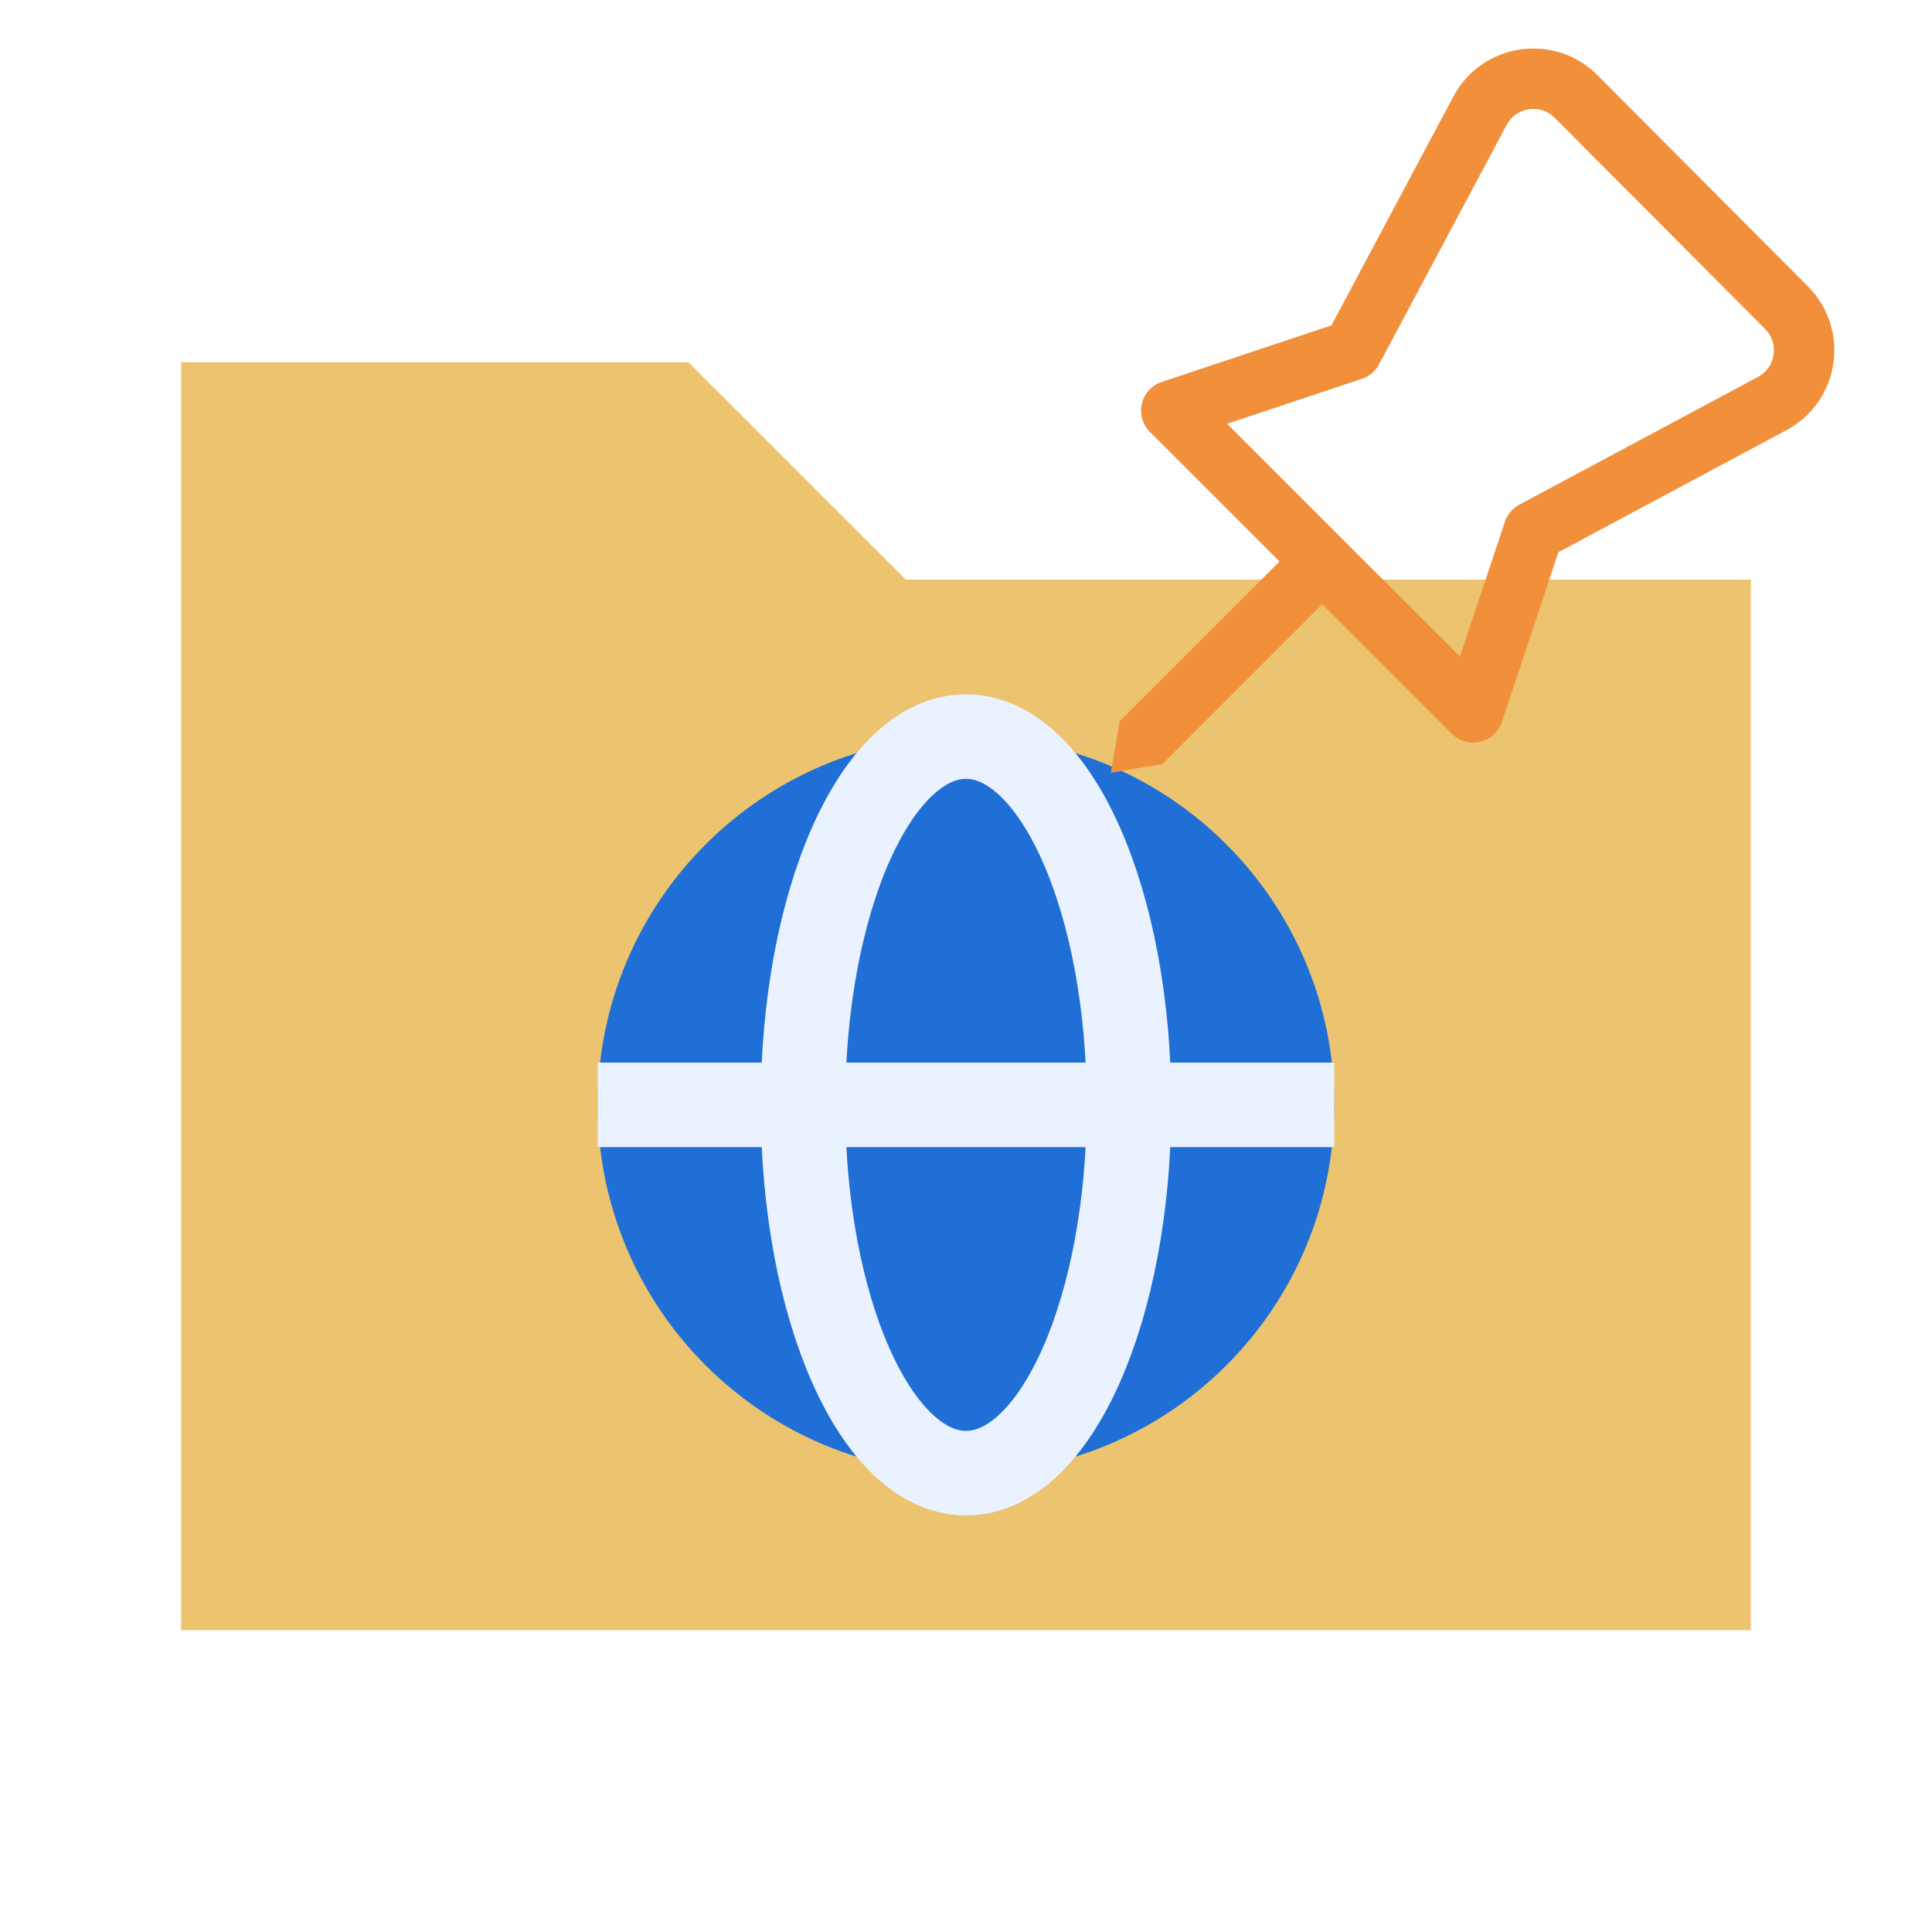
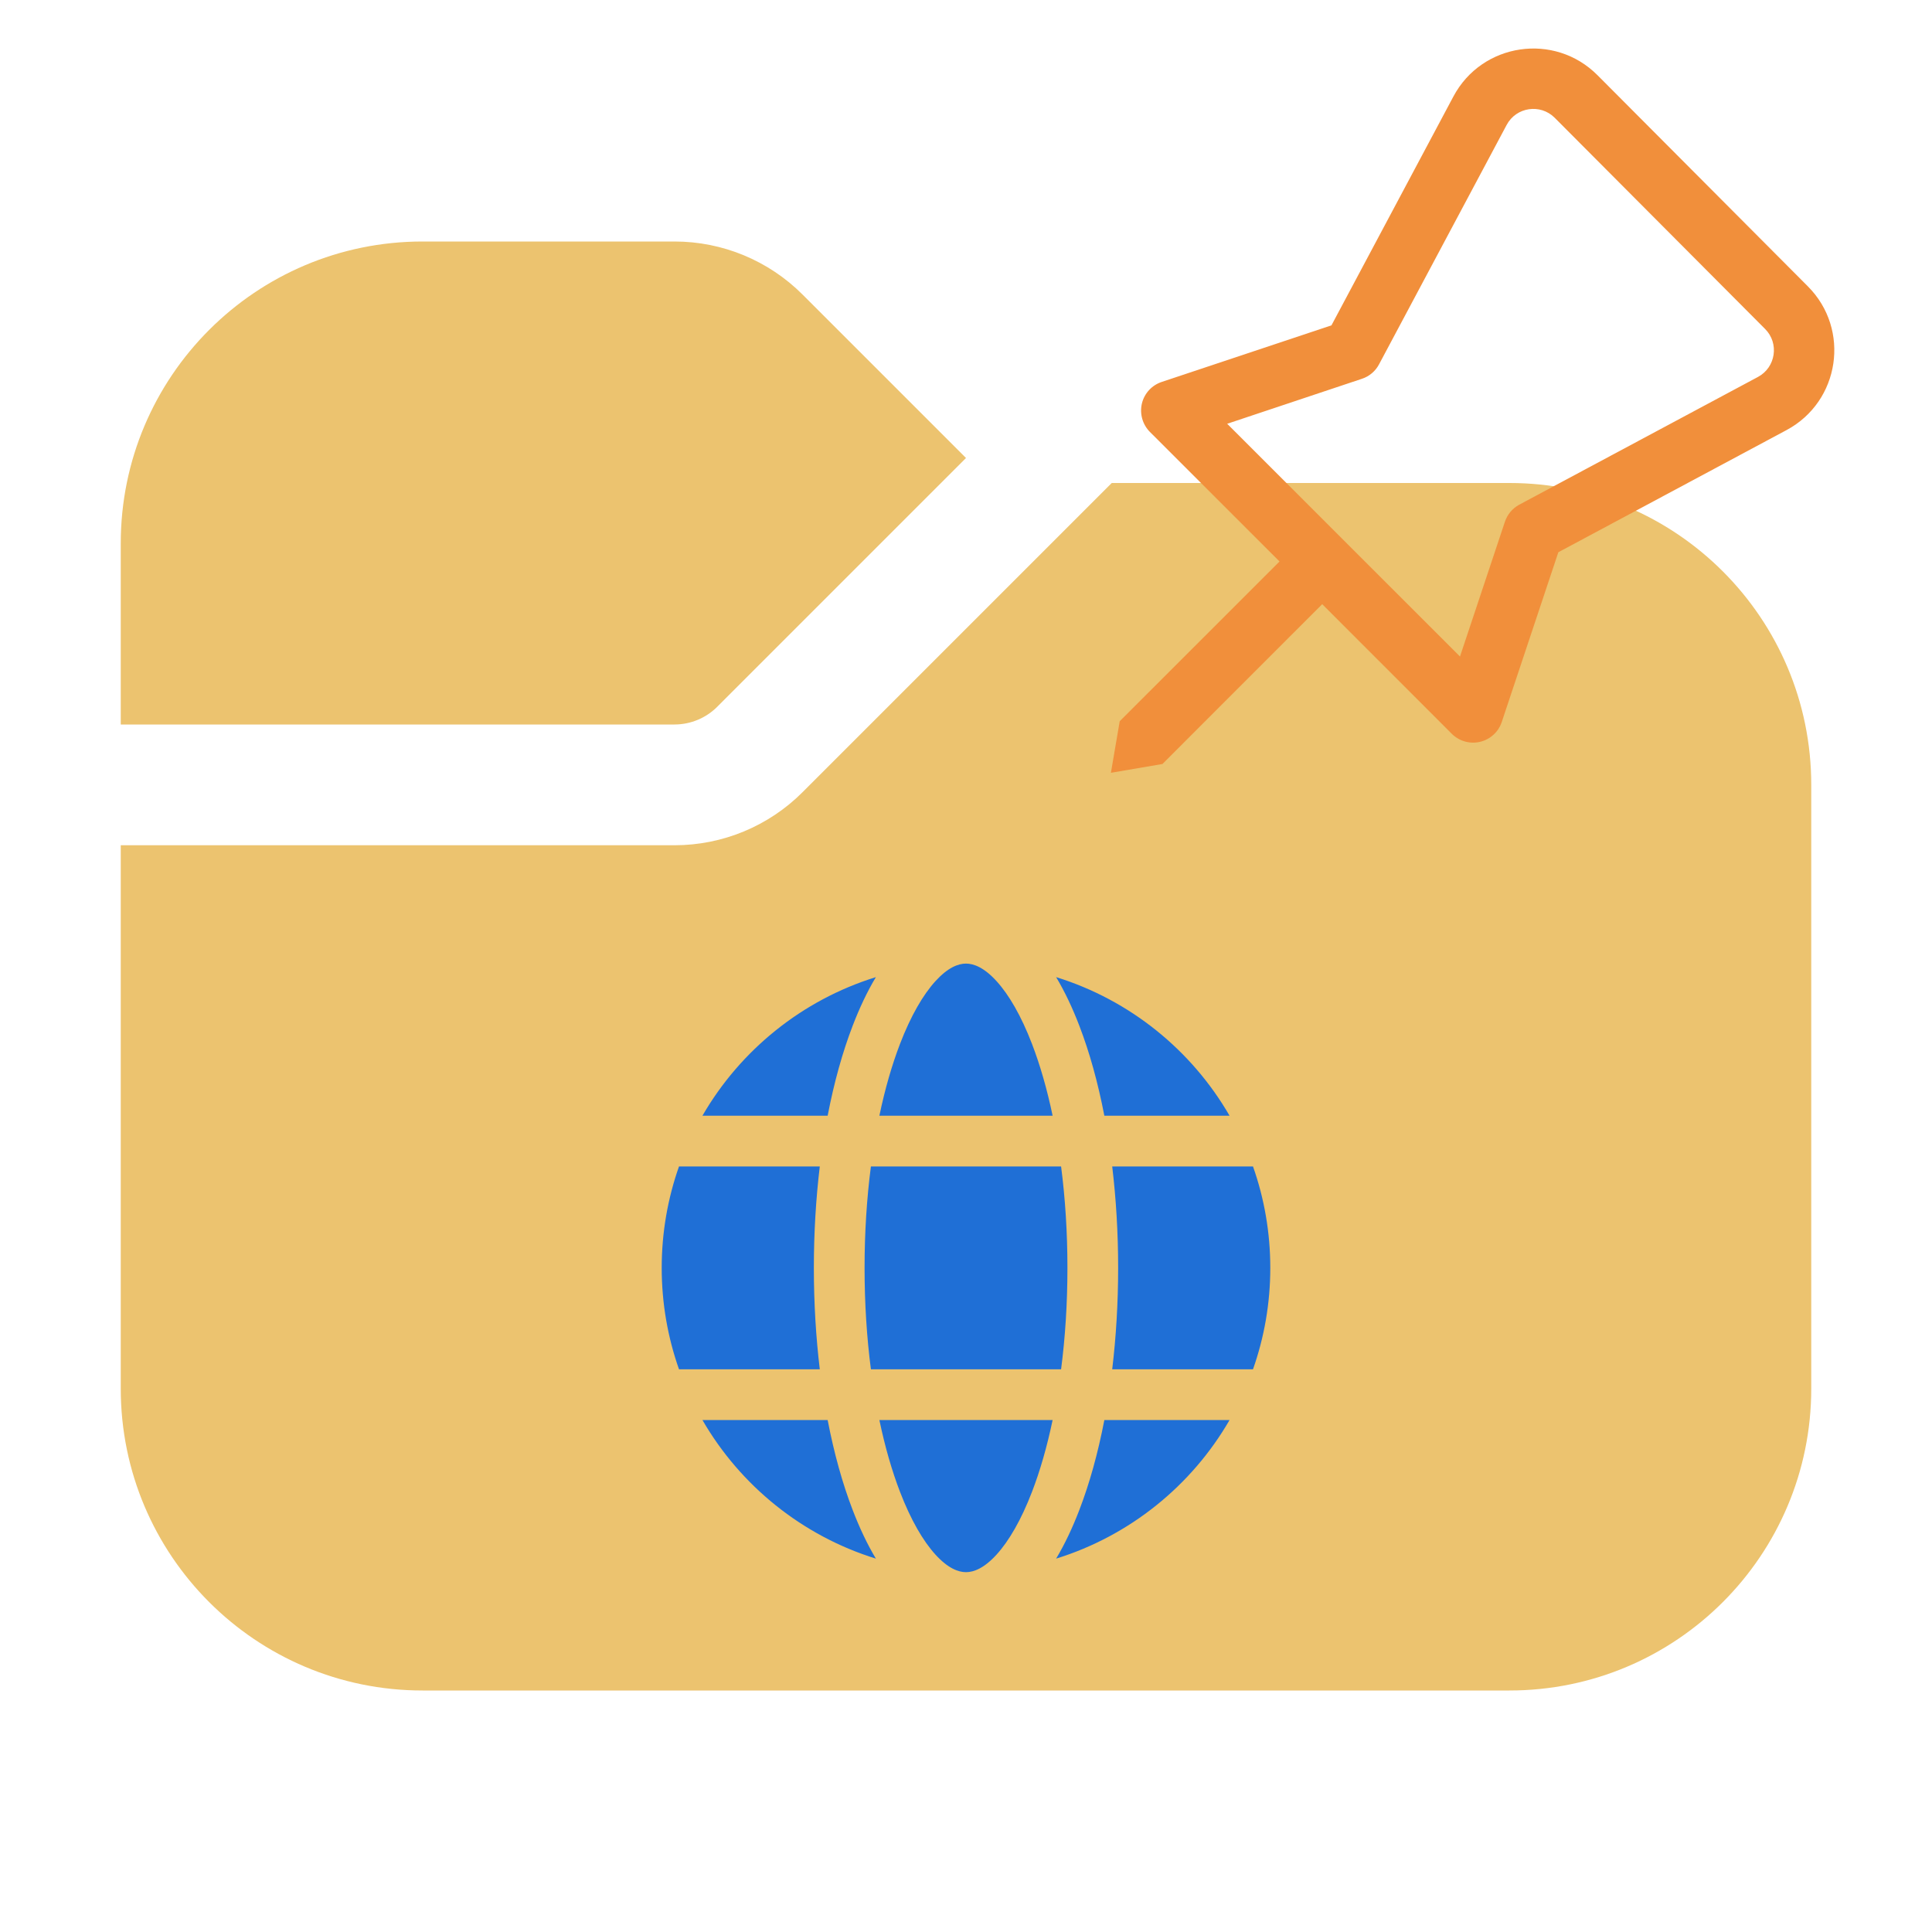
<svg xmlns="http://www.w3.org/2000/svg" viewBox="0 0 16 16" width="16" height="16">
-   <path d="M1.5 3h4.2l1.8 1.8h7v8.7H1.5z" fill="#ecc36f" />
-   <g transform="translate(8,9.15)">
-     <circle r="3.05" fill="#1f6fd6" />
-     <ellipse rx="1.35" ry="3.05" fill="none" stroke="#eaf2ff" stroke-width=".7" />
-     <path d="M-3.05 0H3.05" stroke="#eaf2ff" stroke-width=".7" />
+   <path d="M1 4.5C1 3.119 2.119 2 3.5 2H5.586C5.984 2 6.365 2.158 6.646 2.439L8 3.793L5.939 5.854C5.846 5.947 5.718 6 5.586 6H1V4.5ZM1 7V11.5C1 12.881 2.119 14 3.5 14H12.5C13.881 14 15 12.881 15 11.5V6.5C15 5.119 13.881 4 12.5 4H9.207L6.646 6.561C6.365 6.842 5.984 7 5.586 7H1Z" fill="#ecc36f" />
+   <g transform="translate(8,10.5) scale(0.42) translate(-8,-8)" fill="#1f6fd6">
+     <path d="M6 8C6 7.297 6.044 6.625 6.125 6H9.875C9.956 6.625 10 7.297 10 8C10 8.703 9.956 9.375 9.875 10H6.125C6.044 9.375 6 8.703 6 8ZM5.117 10C5.041 9.365 5 8.693 5 8C5 7.307 5.041 6.635 5.117 6H2.341C2.12 6.626 2 7.299 2 8C2 8.701 2.12 9.374 2.341 10H5.117ZM2.803 11H5.272C5.398 11.655 5.565 12.254 5.766 12.776C5.9 13.125 6.052 13.448 6.223 13.733C4.769 13.282 3.551 12.294 2.803 11ZM6.292 11H9.708C9.598 11.527 9.46 12.004 9.301 12.417C9.088 12.971 8.846 13.386 8.603 13.653C8.36 13.92 8.156 14 8 14C7.844 14 7.64 13.92 7.397 13.653C7.154 13.386 6.912 12.971 6.699 12.417C6.54 12.004 6.402 11.527 6.292 11ZM10.728 11C10.602 11.655 10.435 12.254 10.234 12.776C10.1 13.125 9.948 13.448 9.777 13.733C11.231 13.282 12.449 12.294 13.197 11H10.728ZM13.659 10C13.88 9.374 14 8.701 14 8C14 7.299 13.88 6.626 13.659 6H10.883C10.959 6.635 11 7.307 11 8C11 8.693 10.959 9.365 10.883 10H13.659ZM9.301 3.583C9.46 3.997 9.598 4.473 9.708 5H6.292C6.402 4.473 6.54 3.997 6.699 3.583C6.912 3.029 7.154 2.614 7.397 2.347C7.64 2.08 7.844 2 8 2C8.156 2 8.36 2.08 8.603 2.347C8.846 2.614 9.088 3.029 9.301 3.583ZM10.728 5H13.197C12.449 3.706 11.231 2.718 9.777 2.267C9.948 2.552 10.1 2.875 10.234 3.224C10.435 3.746 10.602 4.345 10.728 5ZM2.803 5H5.272C5.398 4.345 5.565 3.746 5.766 3.224C5.9 2.875 6.052 2.552 6.223 2.267C4.769 2.718 3.551 3.706 2.803 5Z" />
  </g>
  <g transform="translate(12.2,3.4) scale(0.5) translate(-8,-8)" fill="#f18f3b">
    <path d="M10.059 2.445C9.347 1.731 8.147 1.908 7.673 2.798L5.653 6.589L2.842 7.526C2.678 7.58 2.553 7.716 2.513 7.885C2.474 8.054 2.524 8.231 2.646 8.354L4.793 10.5L2.146 13.146L2 14L2.854 13.854L5.5 11.207L7.646 13.354C7.769 13.476 7.946 13.527 8.115 13.487C8.284 13.447 8.42 13.322 8.474 13.158L9.411 10.347L13.19 8.324C14.076 7.85 14.254 6.655 13.544 5.943L10.059 2.445ZM8.555 3.269C8.713 2.972 9.113 2.913 9.351 3.151L12.836 6.649C13.072 6.886 13.013 7.284 12.718 7.443L8.764 9.559C8.651 9.62 8.566 9.721 8.526 9.842L7.782 12.074L3.926 8.219L6.158 7.474C6.28 7.434 6.381 7.348 6.441 7.235L8.555 3.269Z" />
  </g>
</svg>
